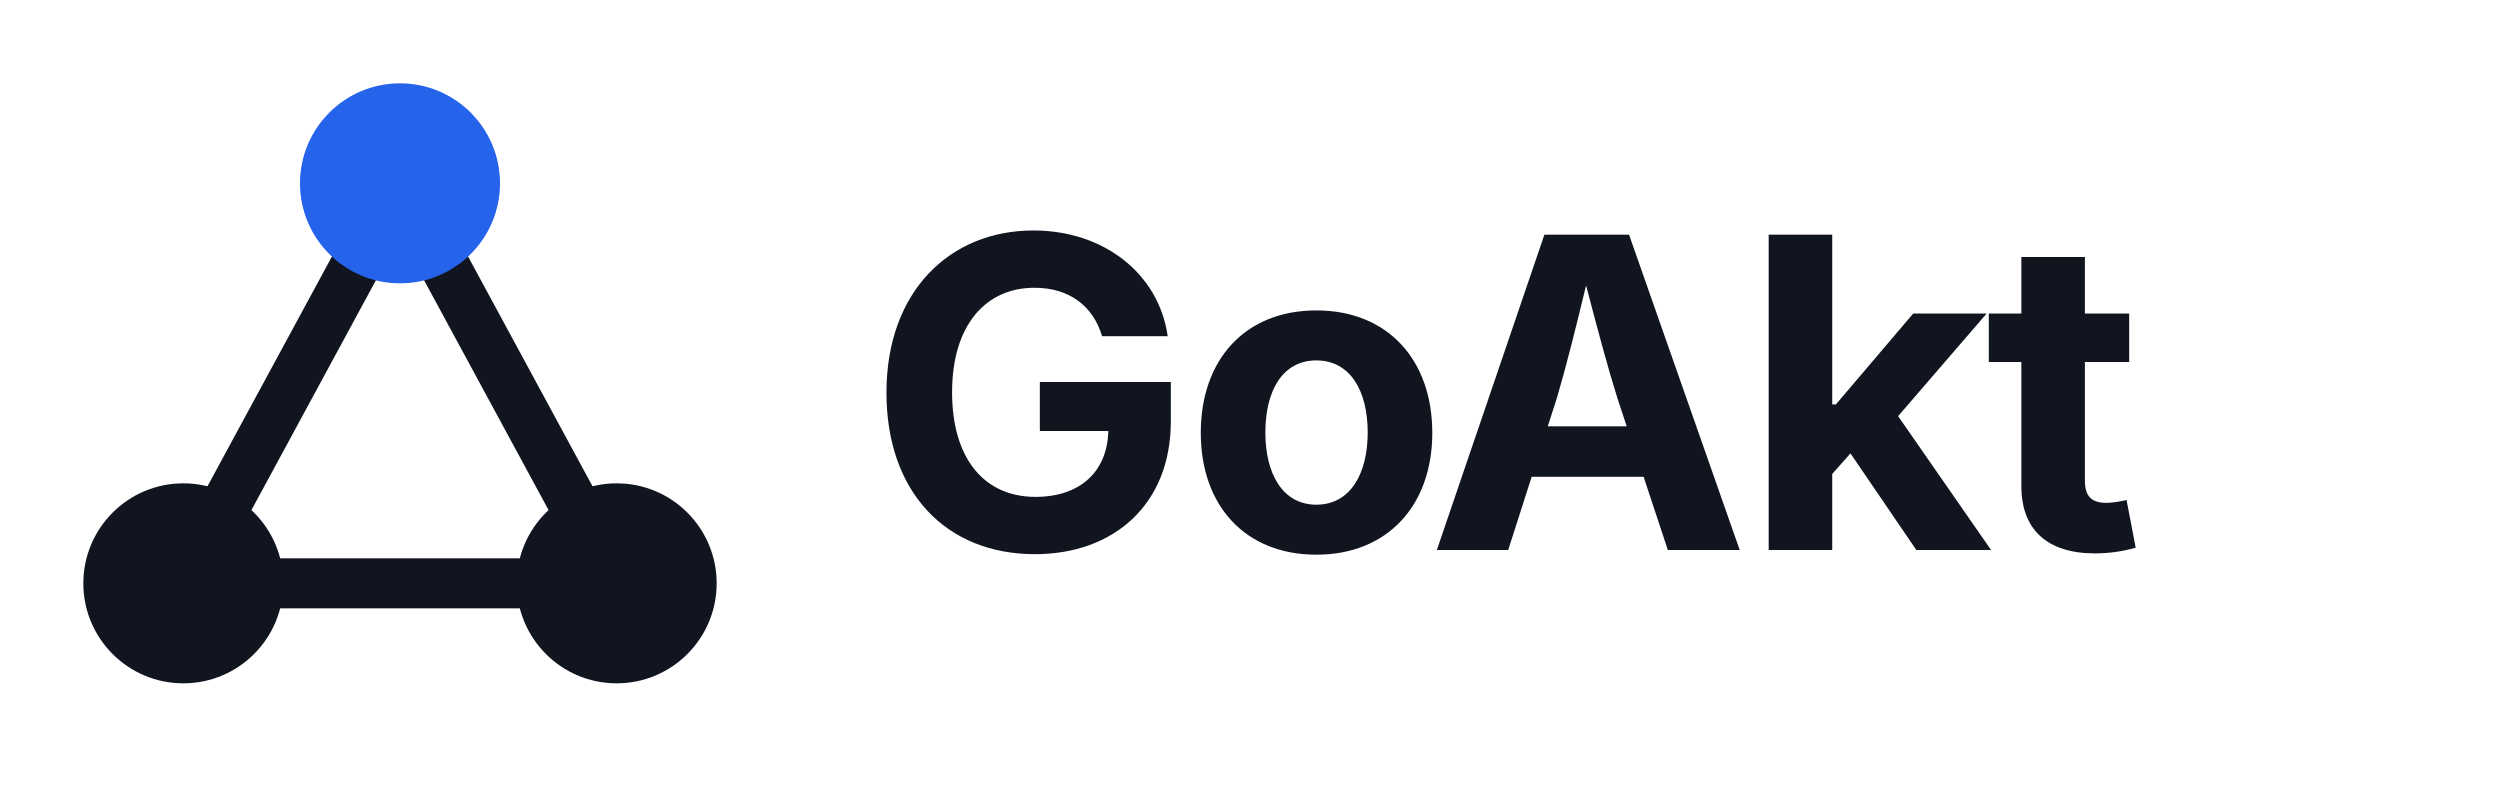
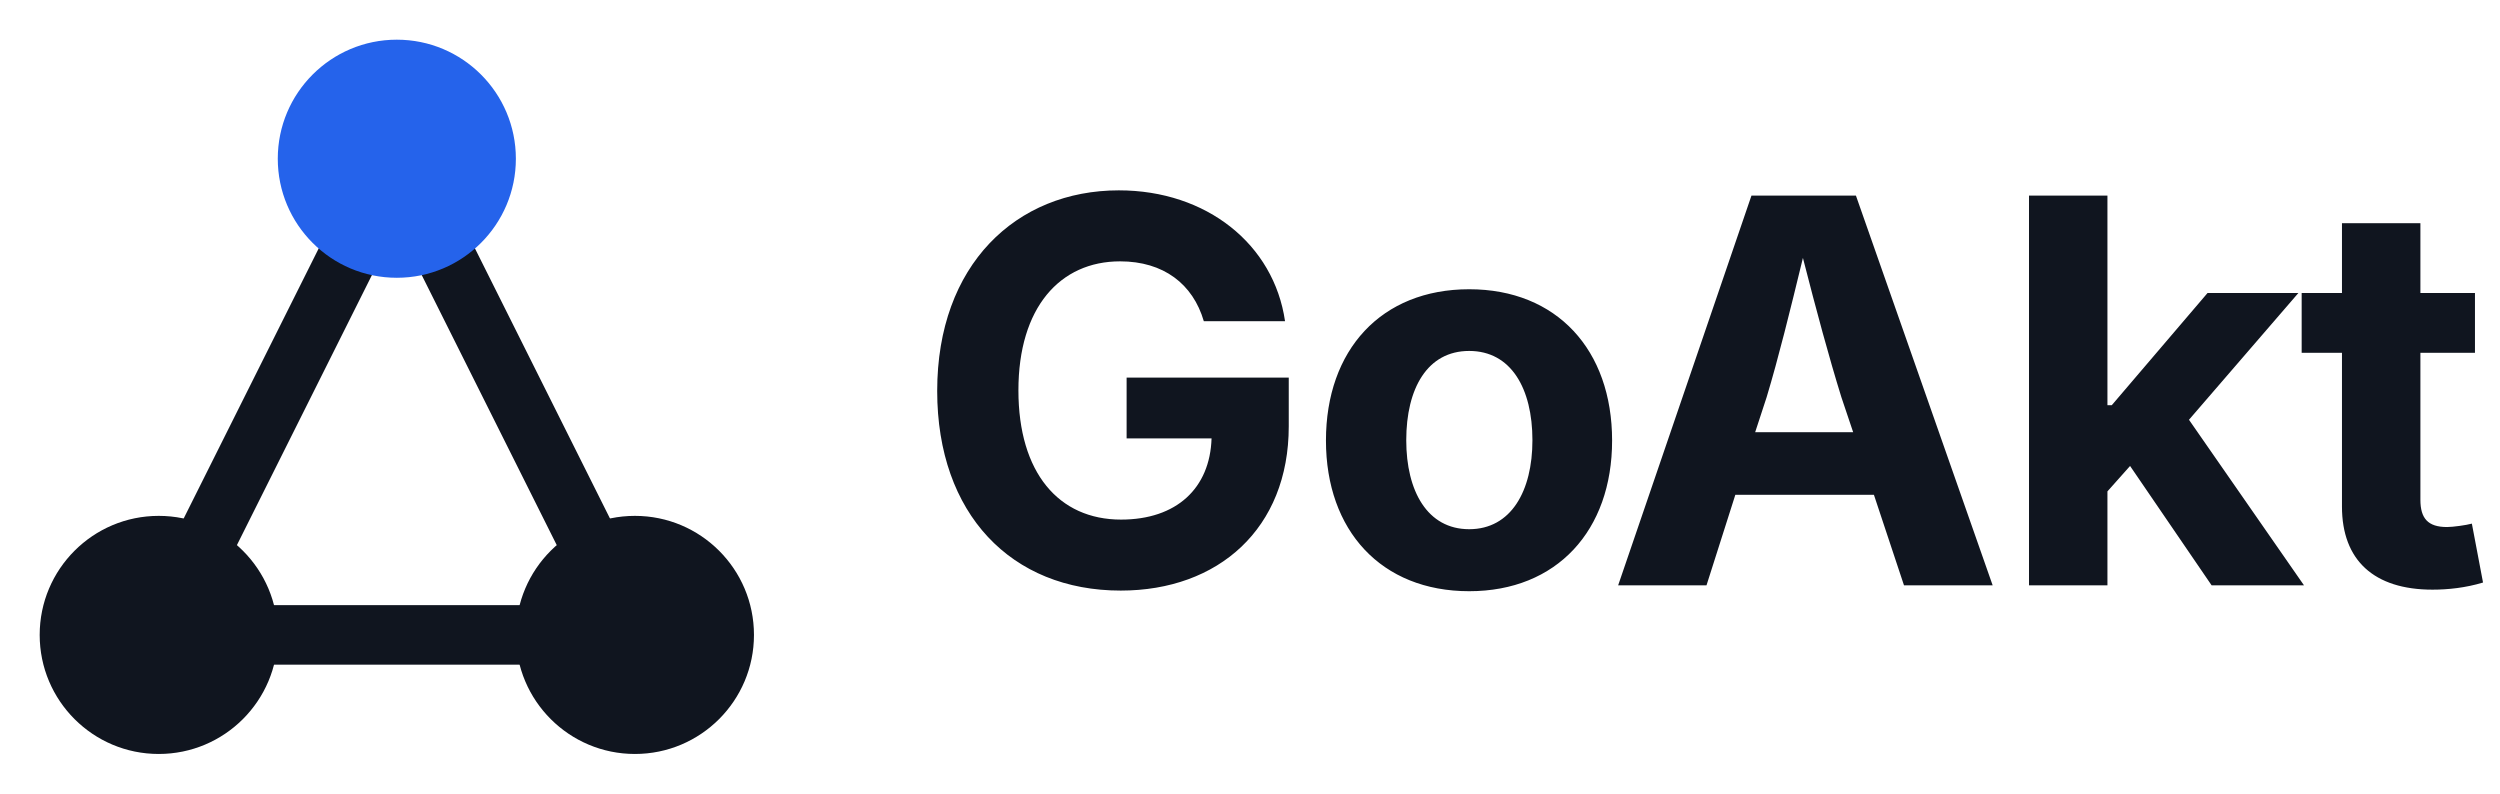
- <svg xmlns="http://www.w3.org/2000/svg" width="150" height="48" viewBox="0 0 150 48" role="img" aria-label="GoAkt">
+ <svg xmlns="http://www.w3.org/2000/svg" width="126" height="40" viewBox="0 0 126 40" role="img" aria-label="GoAkt">
  <g stroke="#10151f" stroke-width="3" stroke-linecap="round">
-     <line x1="24" y1="11" x2="11" y2="35" />
-     <line x1="24" y1="11" x2="37" y2="35" />
-     <line x1="11" y1="35" x2="37" y2="35" />
+     <line x1="20" y1="8" x2="8" y2="32" />
+     <line x1="20" y1="8" x2="32" y2="32" />
+     <line x1="8" y1="32" x2="32" y2="32" />
  </g>
-   <circle cx="24" cy="11" r="6" fill="#2563eb" />
-   <circle cx="11" cy="35" r="6" fill="#10151f" />
-   <circle cx="37" cy="35" r="6" fill="#10151f" />
-   <text x="52" y="33" font-family="Inter, -apple-system, 'Segoe UI', sans-serif" font-size="26" font-weight="650" letter-spacing="-0.5" fill="#10151f">GoAkt</text>
+   <circle cx="20" cy="8" r="6" fill="#2563eb" />
+   <circle cx="8" cy="32" r="6" fill="#10151f" />
+   <circle cx="32" cy="32" r="6" fill="#10151f" />
+   <text x="46" y="29.5" font-family="Inter, -apple-system, 'Segoe UI', sans-serif" font-size="27" font-weight="650" letter-spacing="-0.5" fill="#10151f">GoAkt</text>
</svg>
